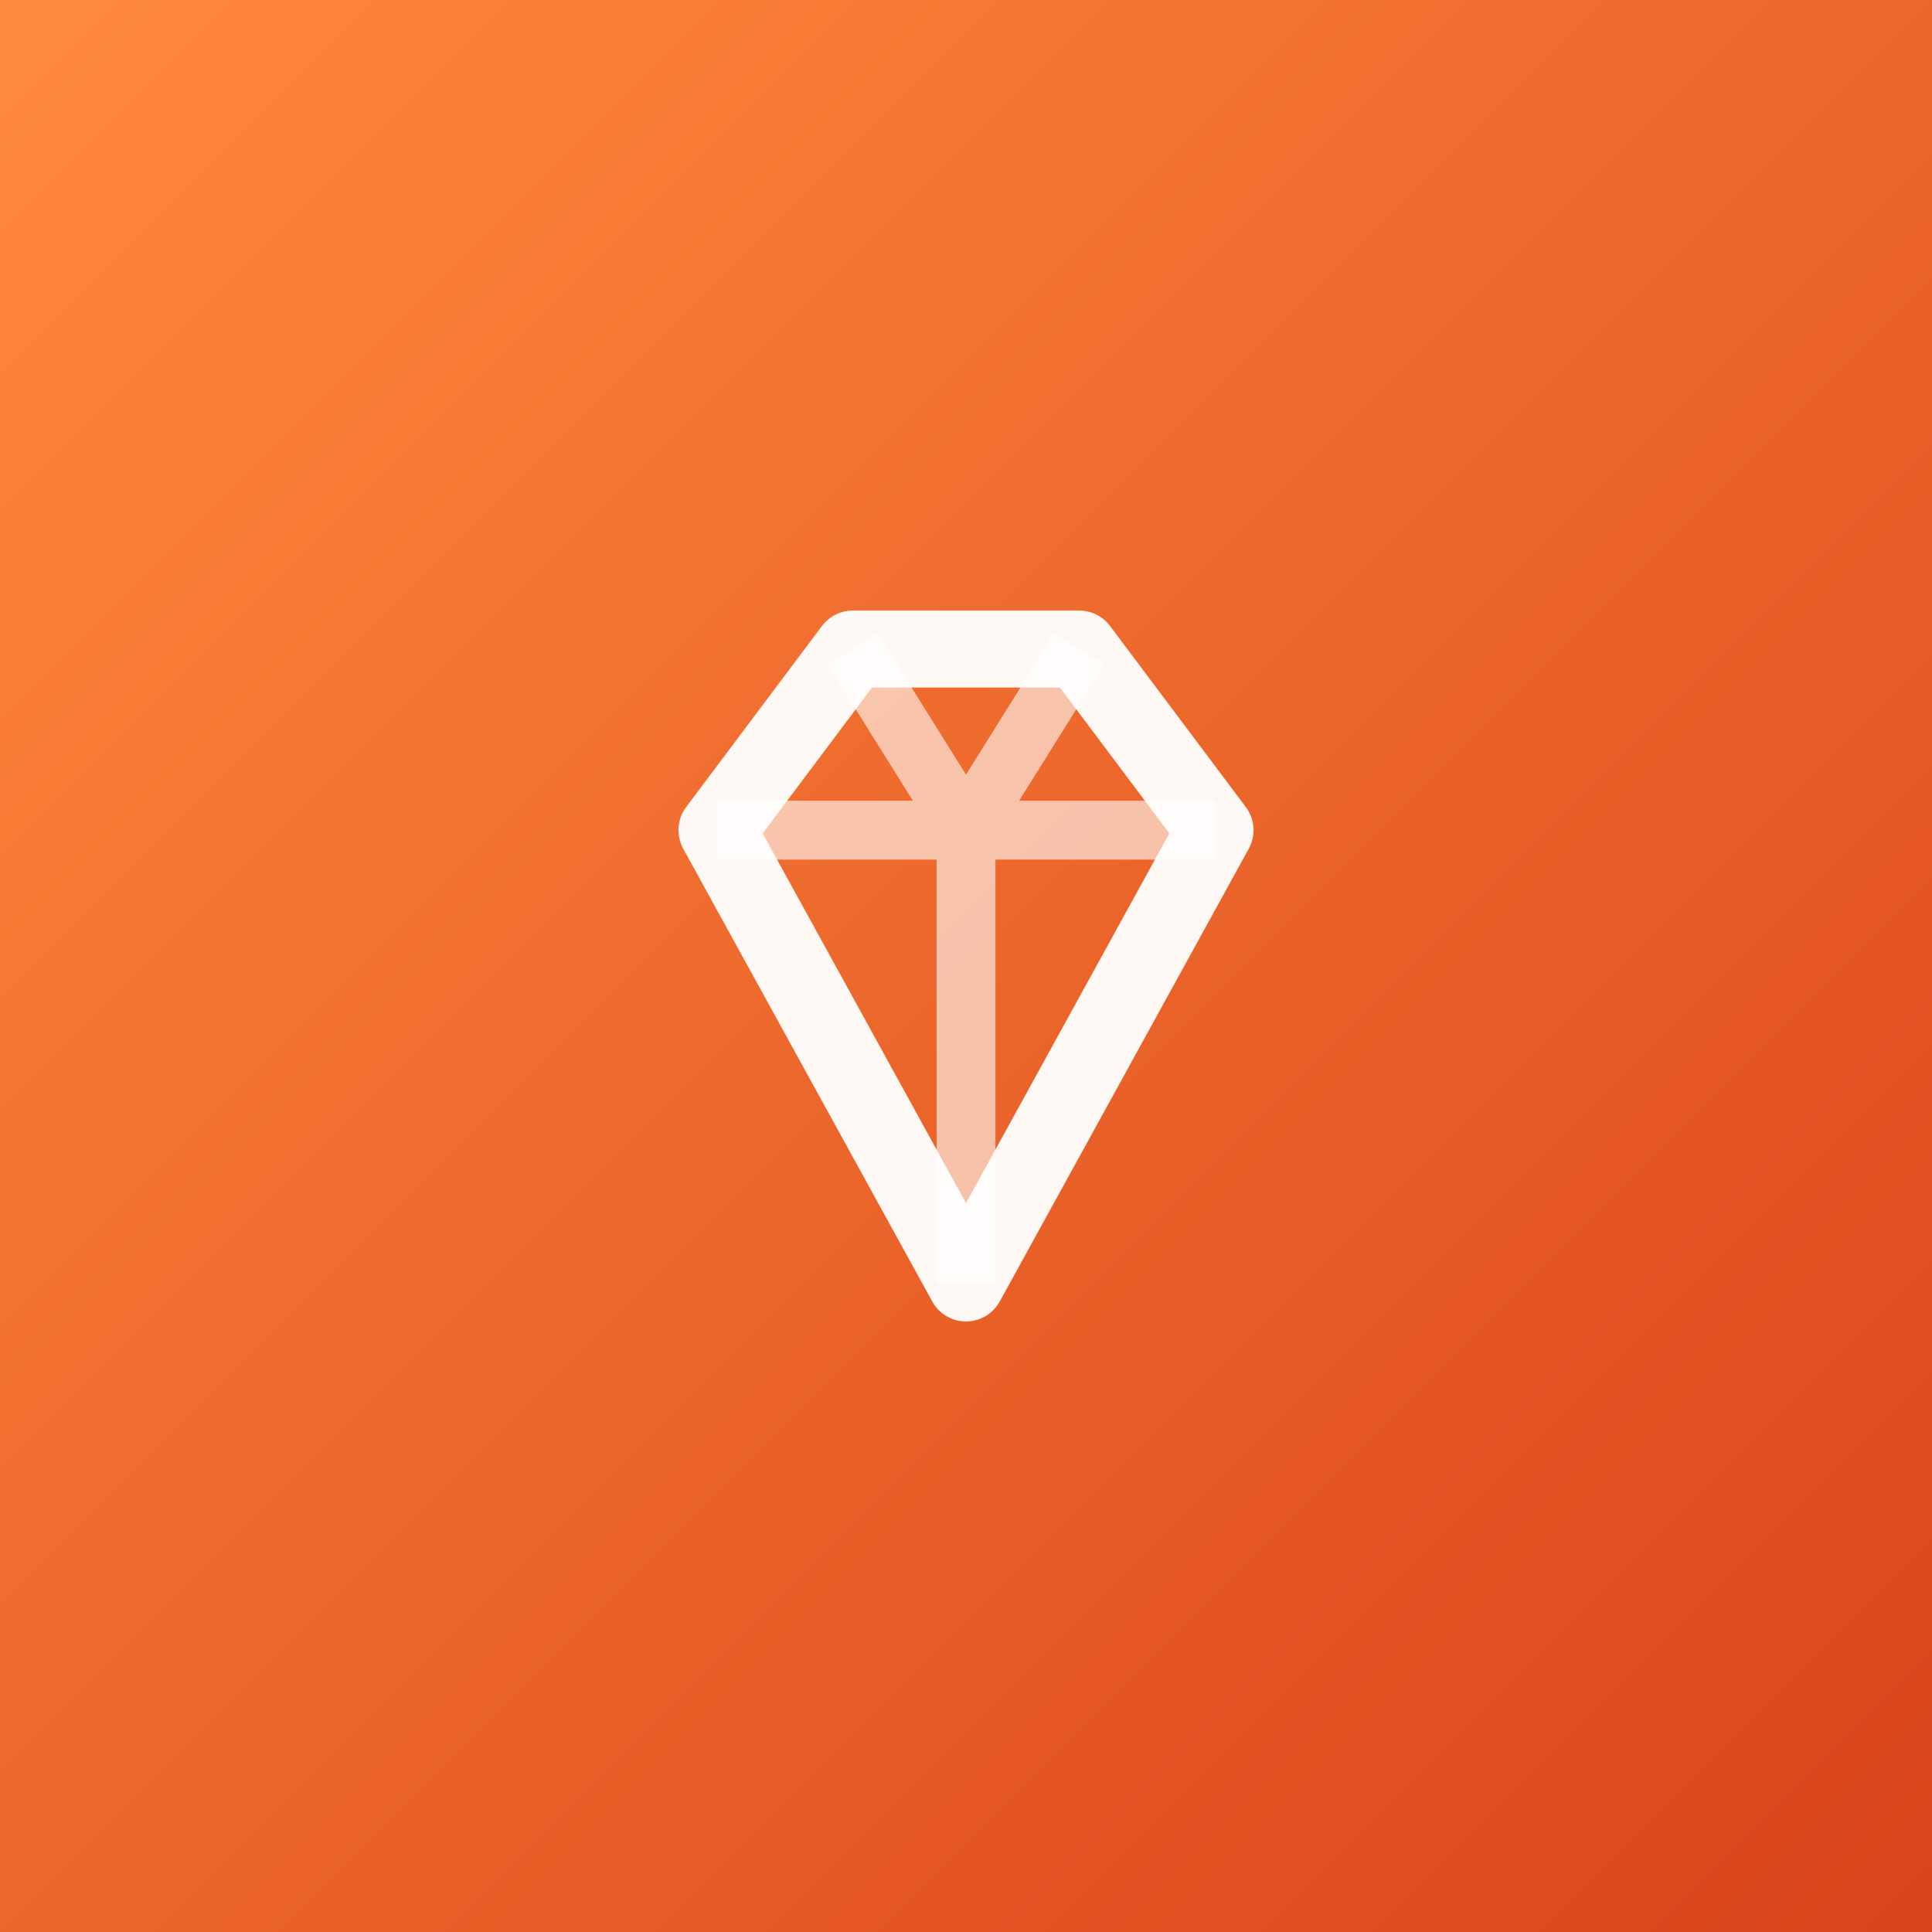
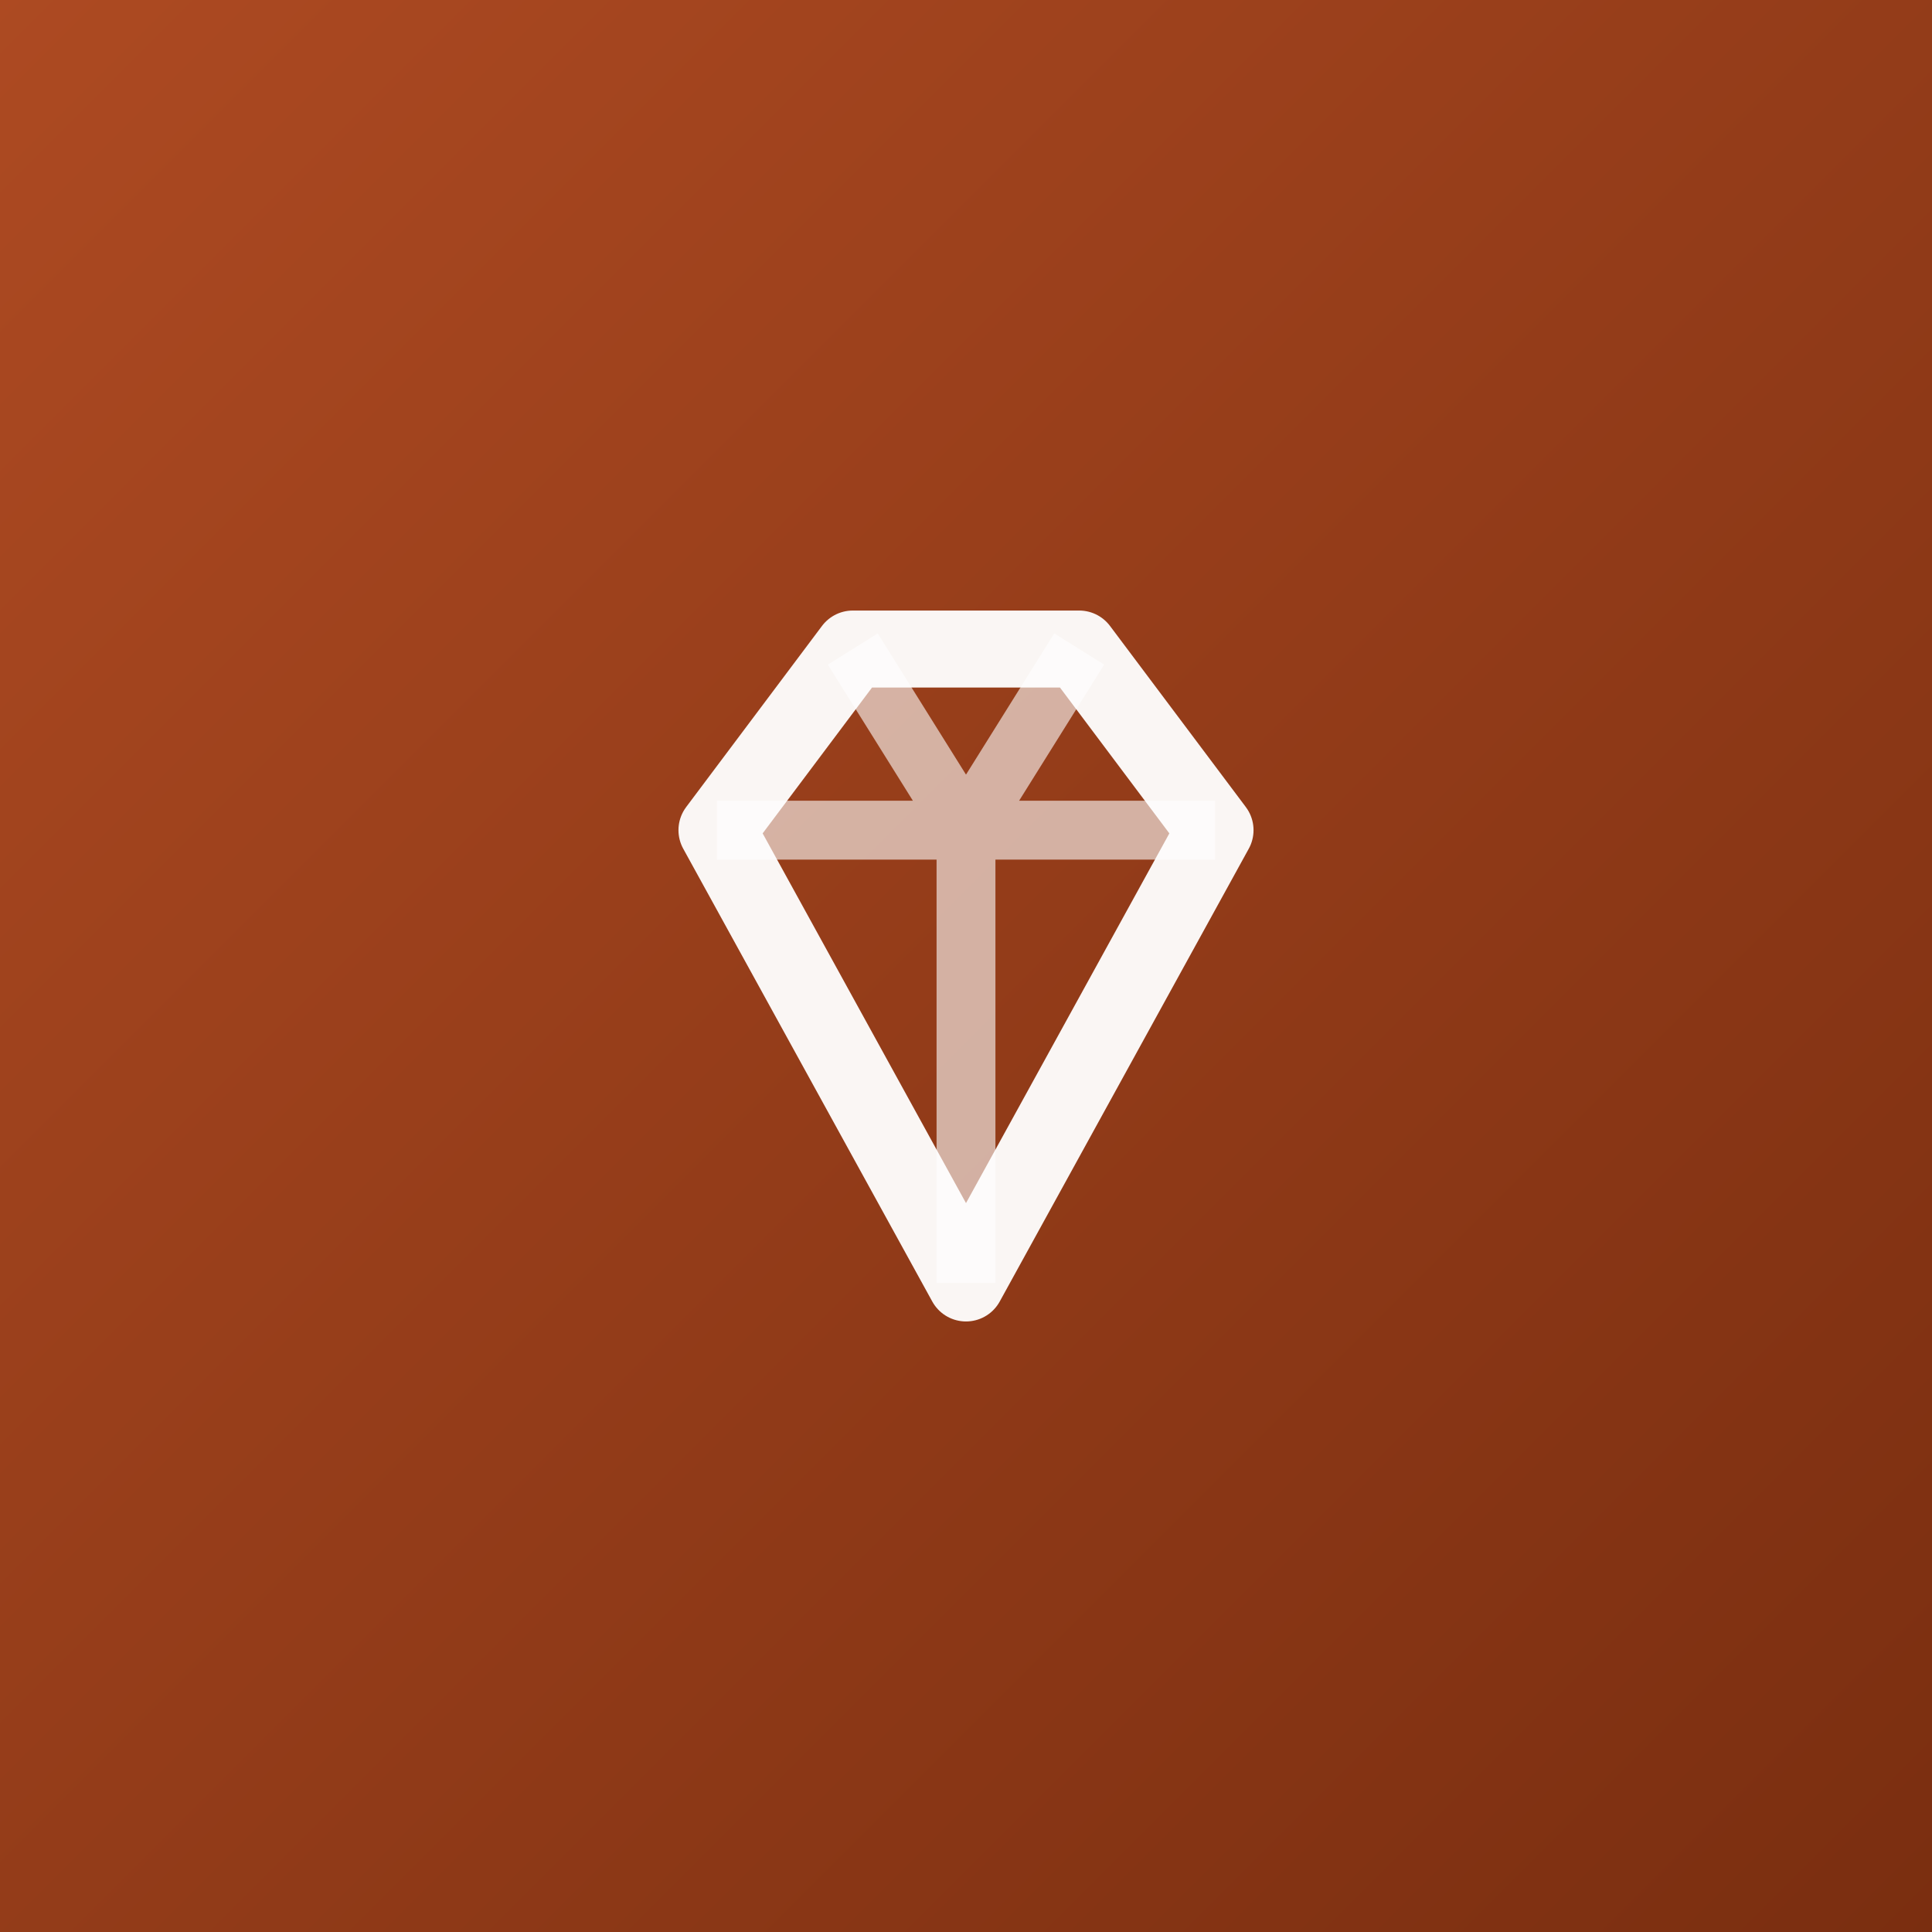
<svg xmlns="http://www.w3.org/2000/svg" viewBox="0 0 512 512">
  <defs>
    <linearGradient id="g" x1="0" y1="0" x2="1" y2="1">
-       <stop offset="0" stop-color="#FF8A3D" />
-       <stop offset="1" stop-color="#D9431A" />
+       <stop offset="0" stop-color="#AD4A22" />
+       <stop offset="1" stop-color="#7A2E10" />
    </linearGradient>
  </defs>
  <rect width="512" height="512" fill="url(#g)" />
  <g fill="none" stroke="#fff" stroke-linejoin="round" transform="translate(256 256) scale(12) translate(-16 -16)">
    <path d="M10.5 13 13.5 9h5l3 4-5.5 10z" stroke-opacity=".95" stroke-width="1.7" />
    <path d="M10.5 13h11M13.5 9 16 13l2.5-4M16 13v10" stroke-opacity=".6" stroke-width="1.3" />
  </g>
</svg>
